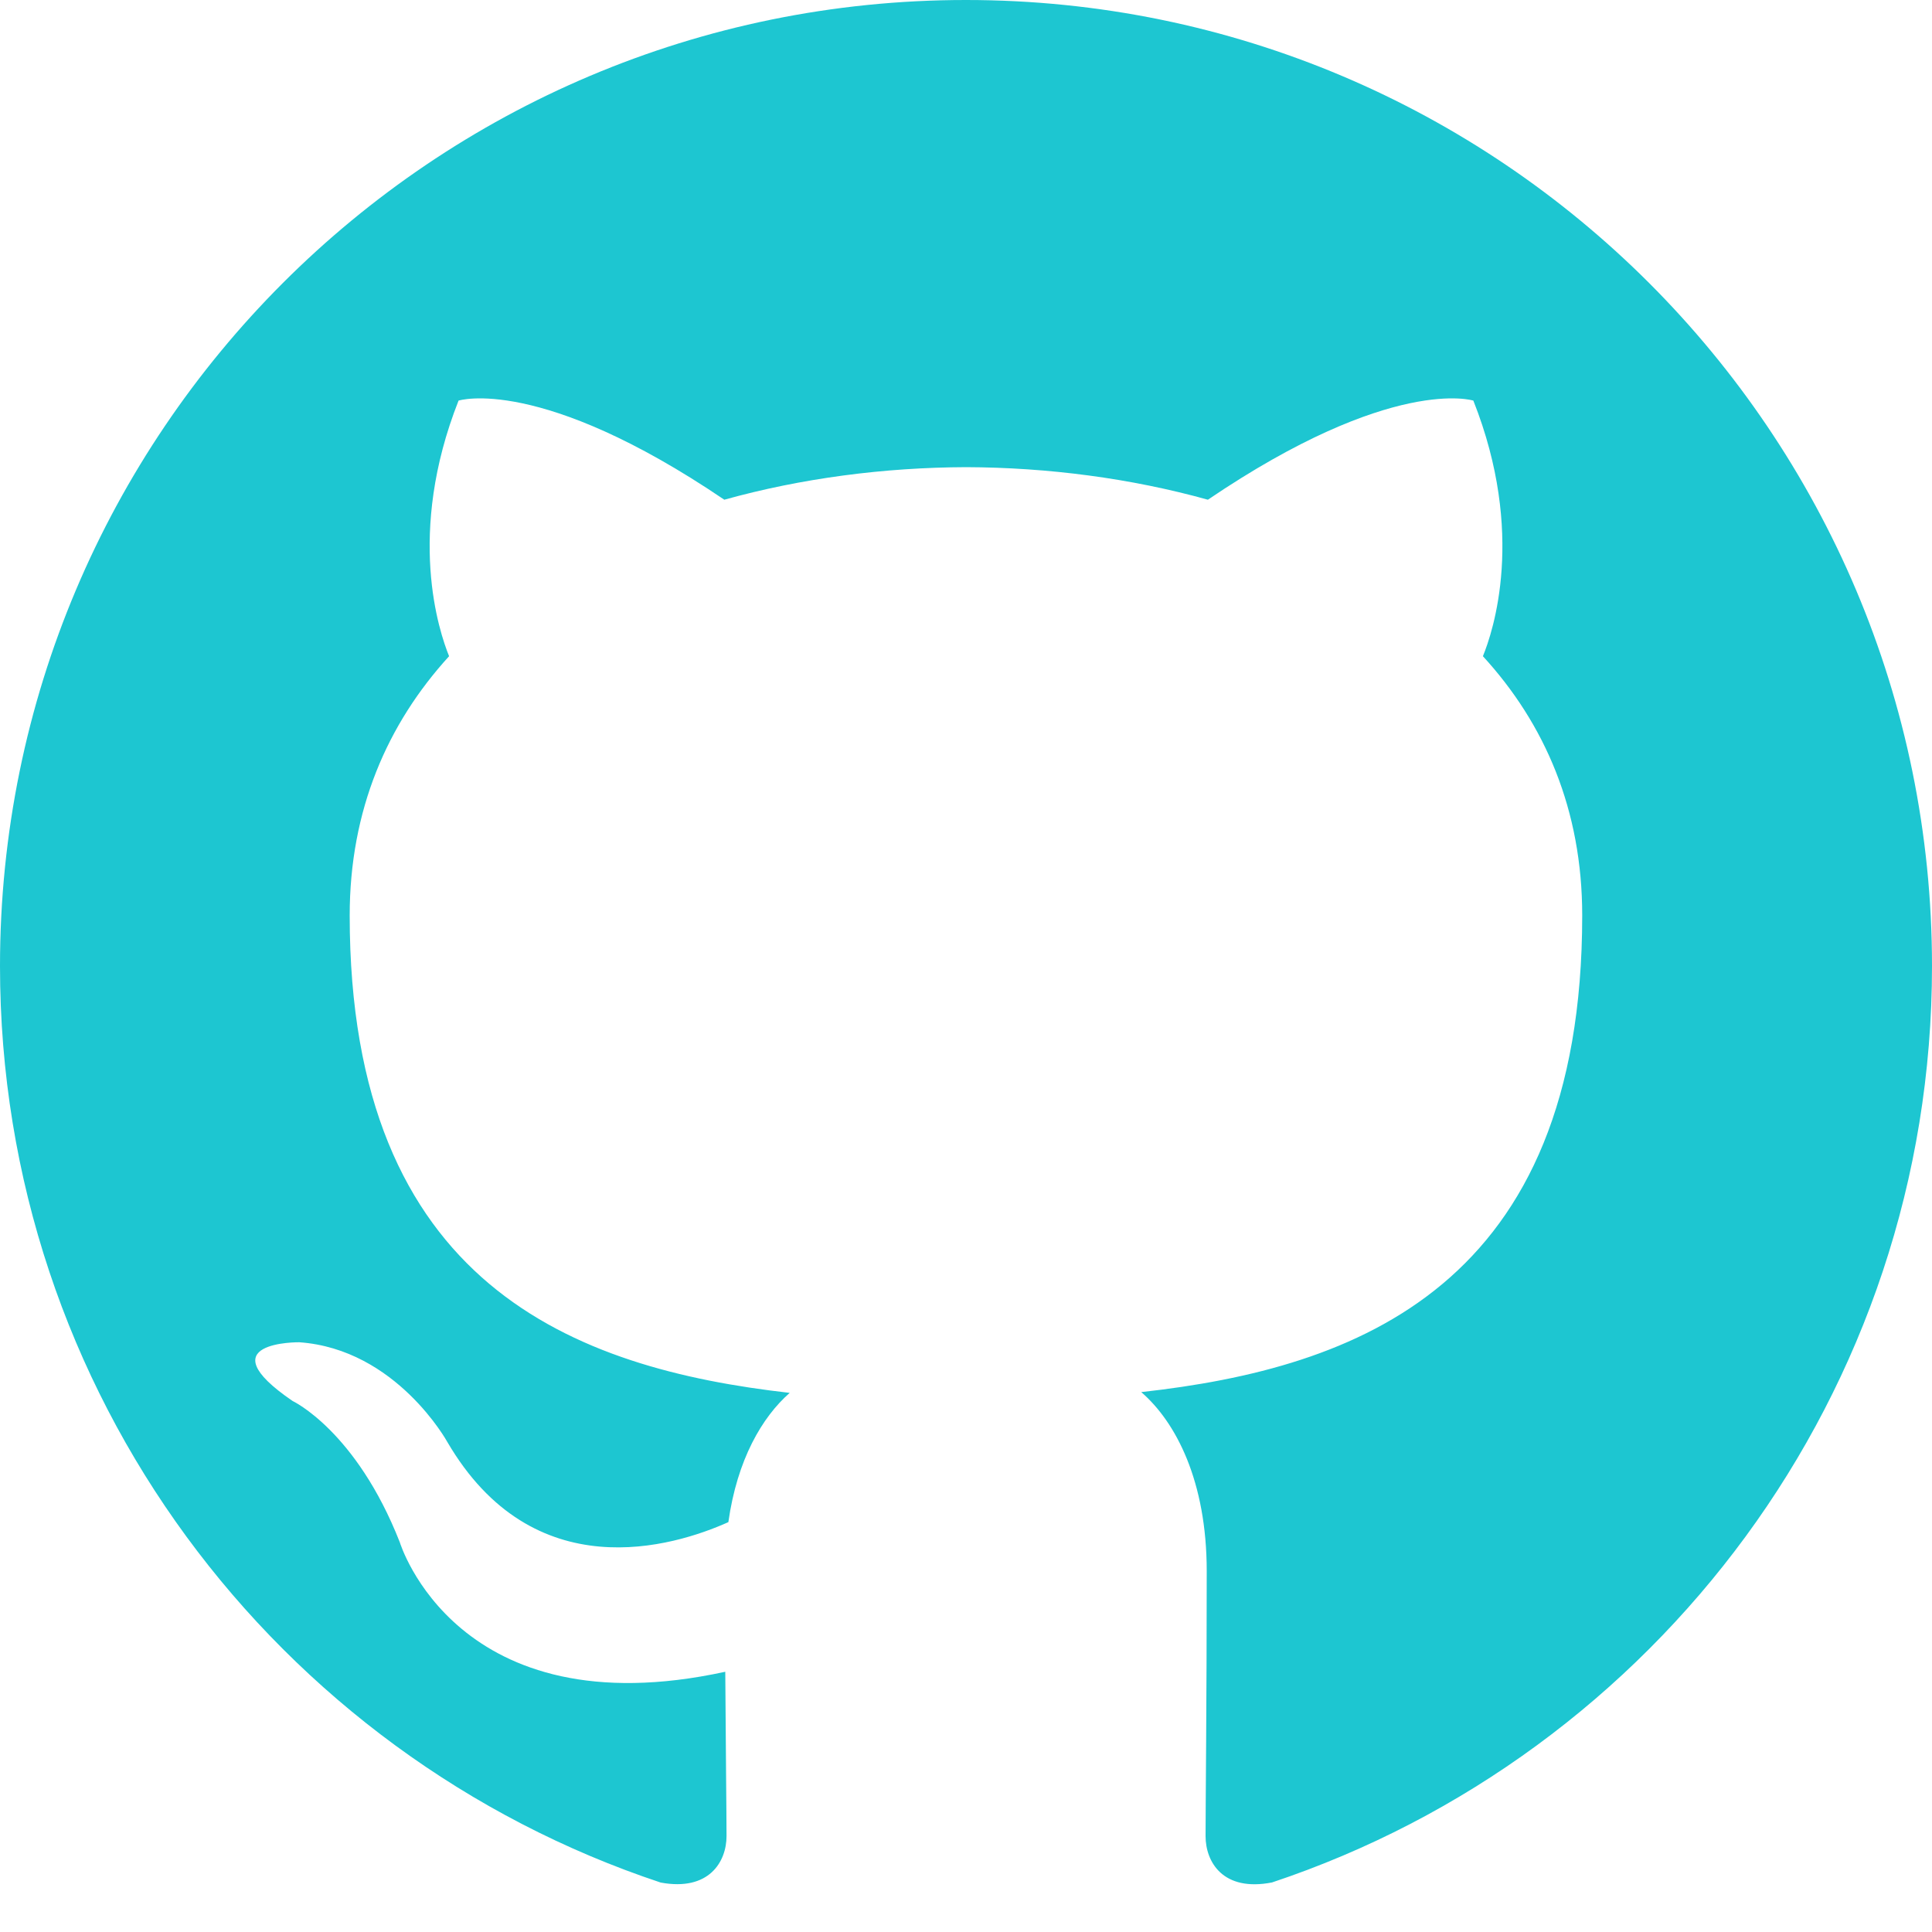
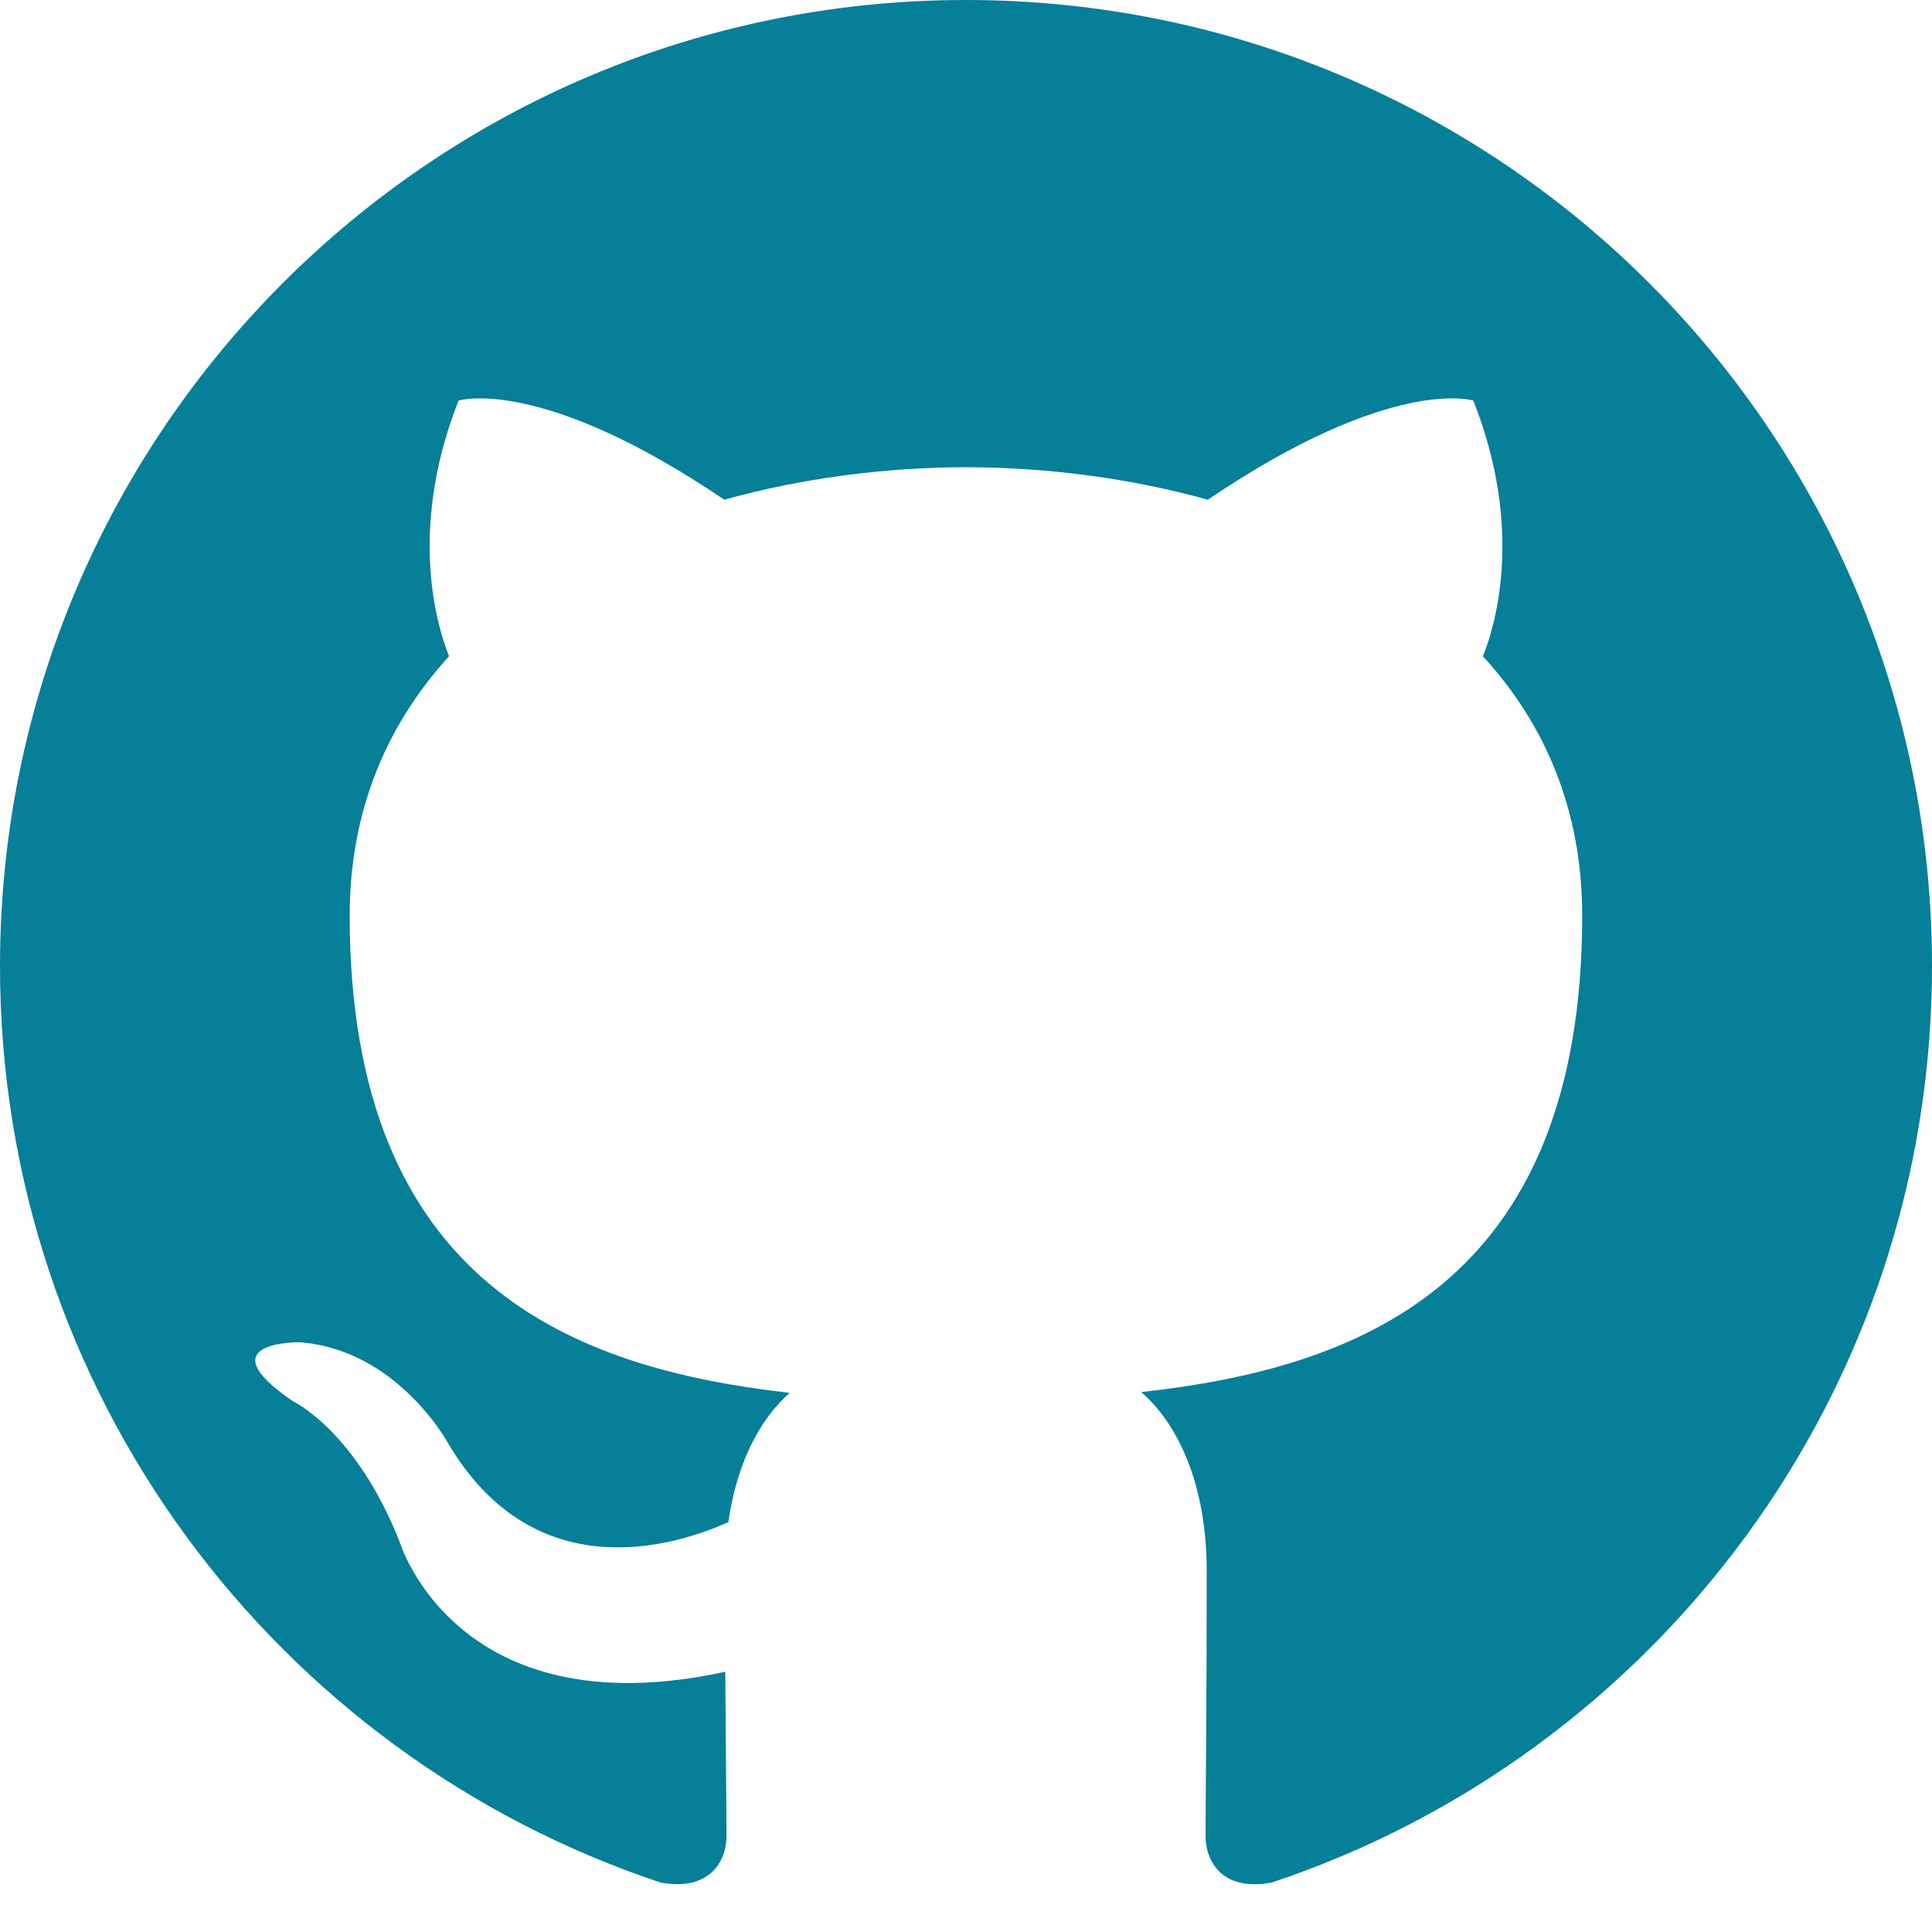
<svg xmlns="http://www.w3.org/2000/svg" width="20" height="20" viewBox="0 0 20 20" fill="none">
-   <path fill-rule="evenodd" clip-rule="evenodd" d="M9.999 0C4.477 0 0 4.477 0 10.001C0 14.419 2.865 18.167 6.839 19.488C7.339 19.581 7.521 19.273 7.521 19.007C7.521 18.77 7.513 18.142 7.508 17.306C4.726 17.911 4.139 15.966 4.139 15.966C3.685 14.81 3.029 14.503 3.029 14.503C2.121 13.883 3.098 13.895 3.098 13.895C4.102 13.966 4.63 14.926 4.63 14.926C5.522 16.454 6.971 16.012 7.54 15.757C7.631 15.11 7.889 14.67 8.175 14.419C5.955 14.167 3.62 13.309 3.62 9.477C3.62 8.385 4.01 7.493 4.649 6.793C4.547 6.542 4.203 5.525 4.747 4.147C4.747 4.147 5.587 3.879 7.498 5.173C8.295 4.951 9.151 4.839 10.001 4.836C10.85 4.839 11.706 4.951 12.504 5.173C14.414 3.879 15.252 4.147 15.252 4.147C15.798 5.525 15.454 6.542 15.351 6.793C15.993 7.493 16.379 8.385 16.379 9.477C16.379 13.318 14.041 14.164 11.814 14.411C12.172 14.72 12.492 15.332 12.492 16.265C12.492 17.601 12.48 18.679 12.48 19.007C12.48 19.275 12.66 19.586 13.168 19.487C17.137 18.163 20 14.417 20 10.001C20 4.477 15.523 0 9.999 0Z" fill="#1DC6D1" />
+   <path fill-rule="evenodd" clip-rule="evenodd" d="M9.999 0C4.477 0 0 4.477 0 10.001C0 14.419 2.865 18.167 6.839 19.488C7.339 19.581 7.521 19.273 7.521 19.007C7.521 18.77 7.513 18.142 7.508 17.306C4.726 17.911 4.139 15.966 4.139 15.966C3.685 14.81 3.029 14.503 3.029 14.503C2.121 13.883 3.098 13.895 3.098 13.895C4.102 13.966 4.63 14.926 4.63 14.926C5.522 16.454 6.971 16.012 7.54 15.757C7.631 15.11 7.889 14.67 8.175 14.419C5.955 14.167 3.62 13.309 3.62 9.477C3.62 8.385 4.01 7.493 4.649 6.793C4.547 6.542 4.203 5.525 4.747 4.147C4.747 4.147 5.587 3.879 7.498 5.173C8.295 4.951 9.151 4.839 10.001 4.836C10.85 4.839 11.706 4.951 12.504 5.173C14.414 3.879 15.252 4.147 15.252 4.147C15.798 5.525 15.454 6.542 15.351 6.793C15.993 7.493 16.379 8.385 16.379 9.477C16.379 13.318 14.041 14.164 11.814 14.411C12.172 14.72 12.492 15.332 12.492 16.265C12.492 17.601 12.48 18.679 12.48 19.007C12.48 19.275 12.66 19.586 13.168 19.487C17.137 18.163 20 14.417 20 10.001C20 4.477 15.523 0 9.999 0Z" fill="#067F98" />
</svg>
